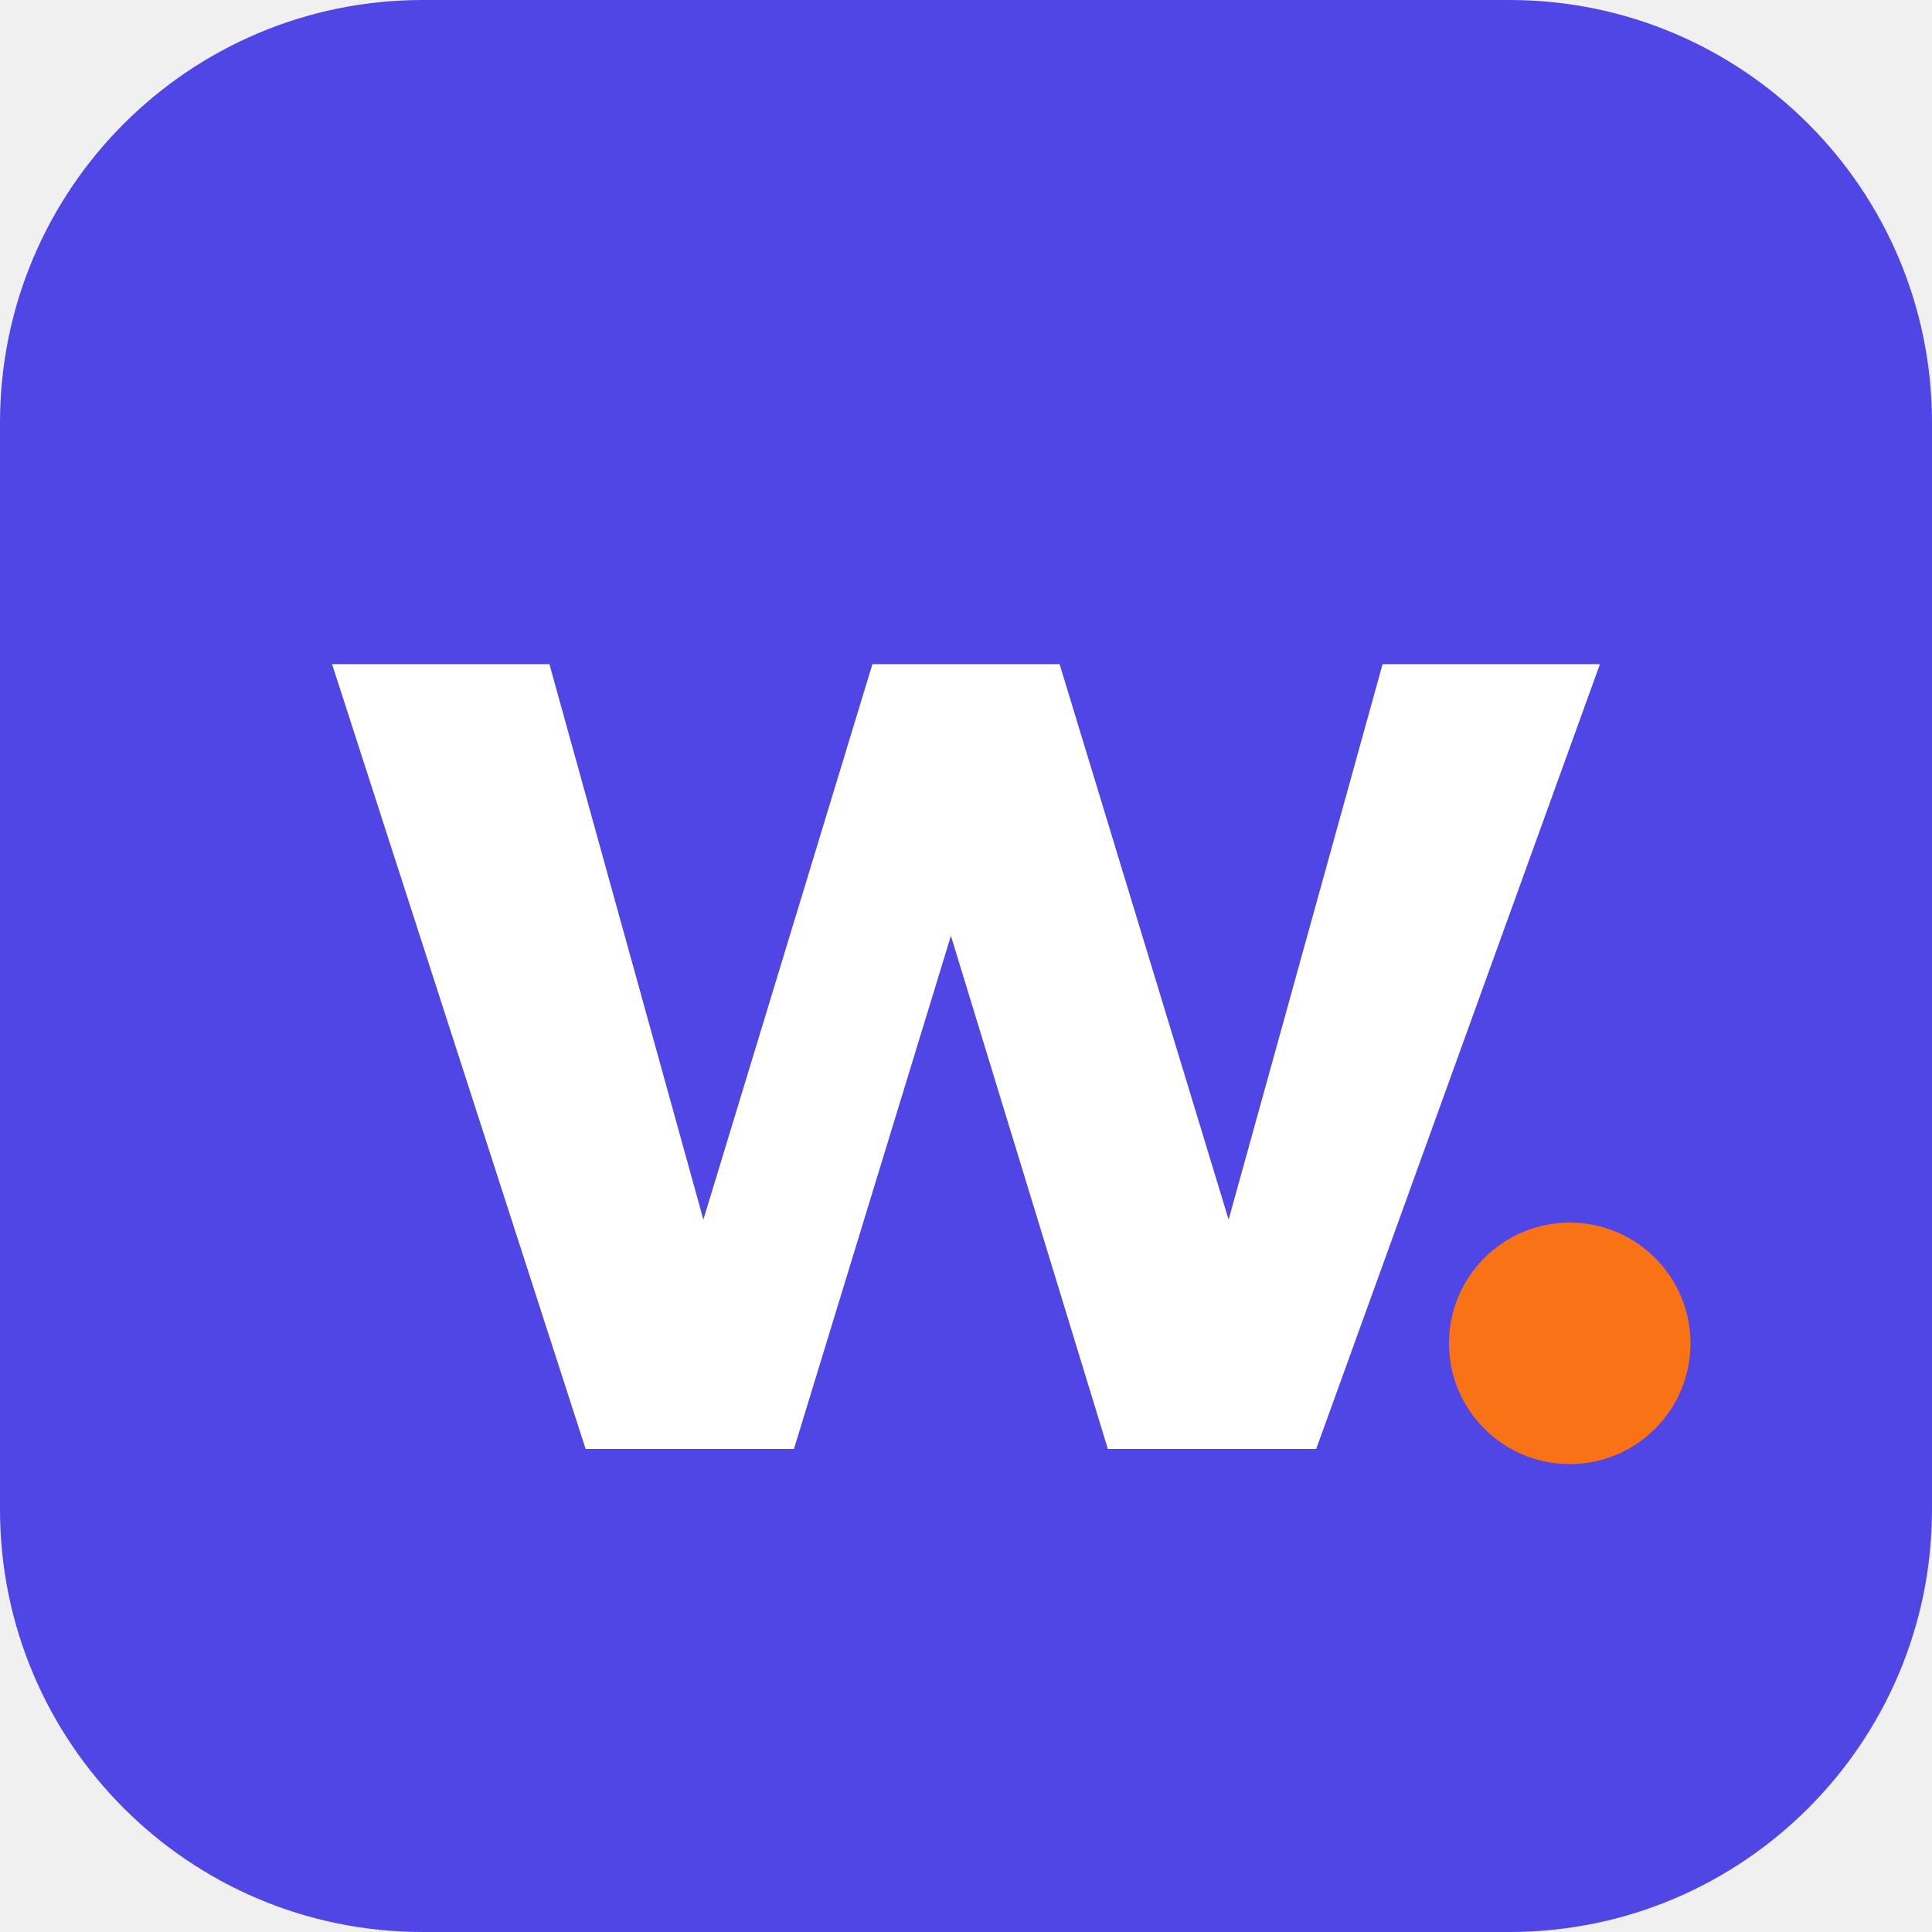
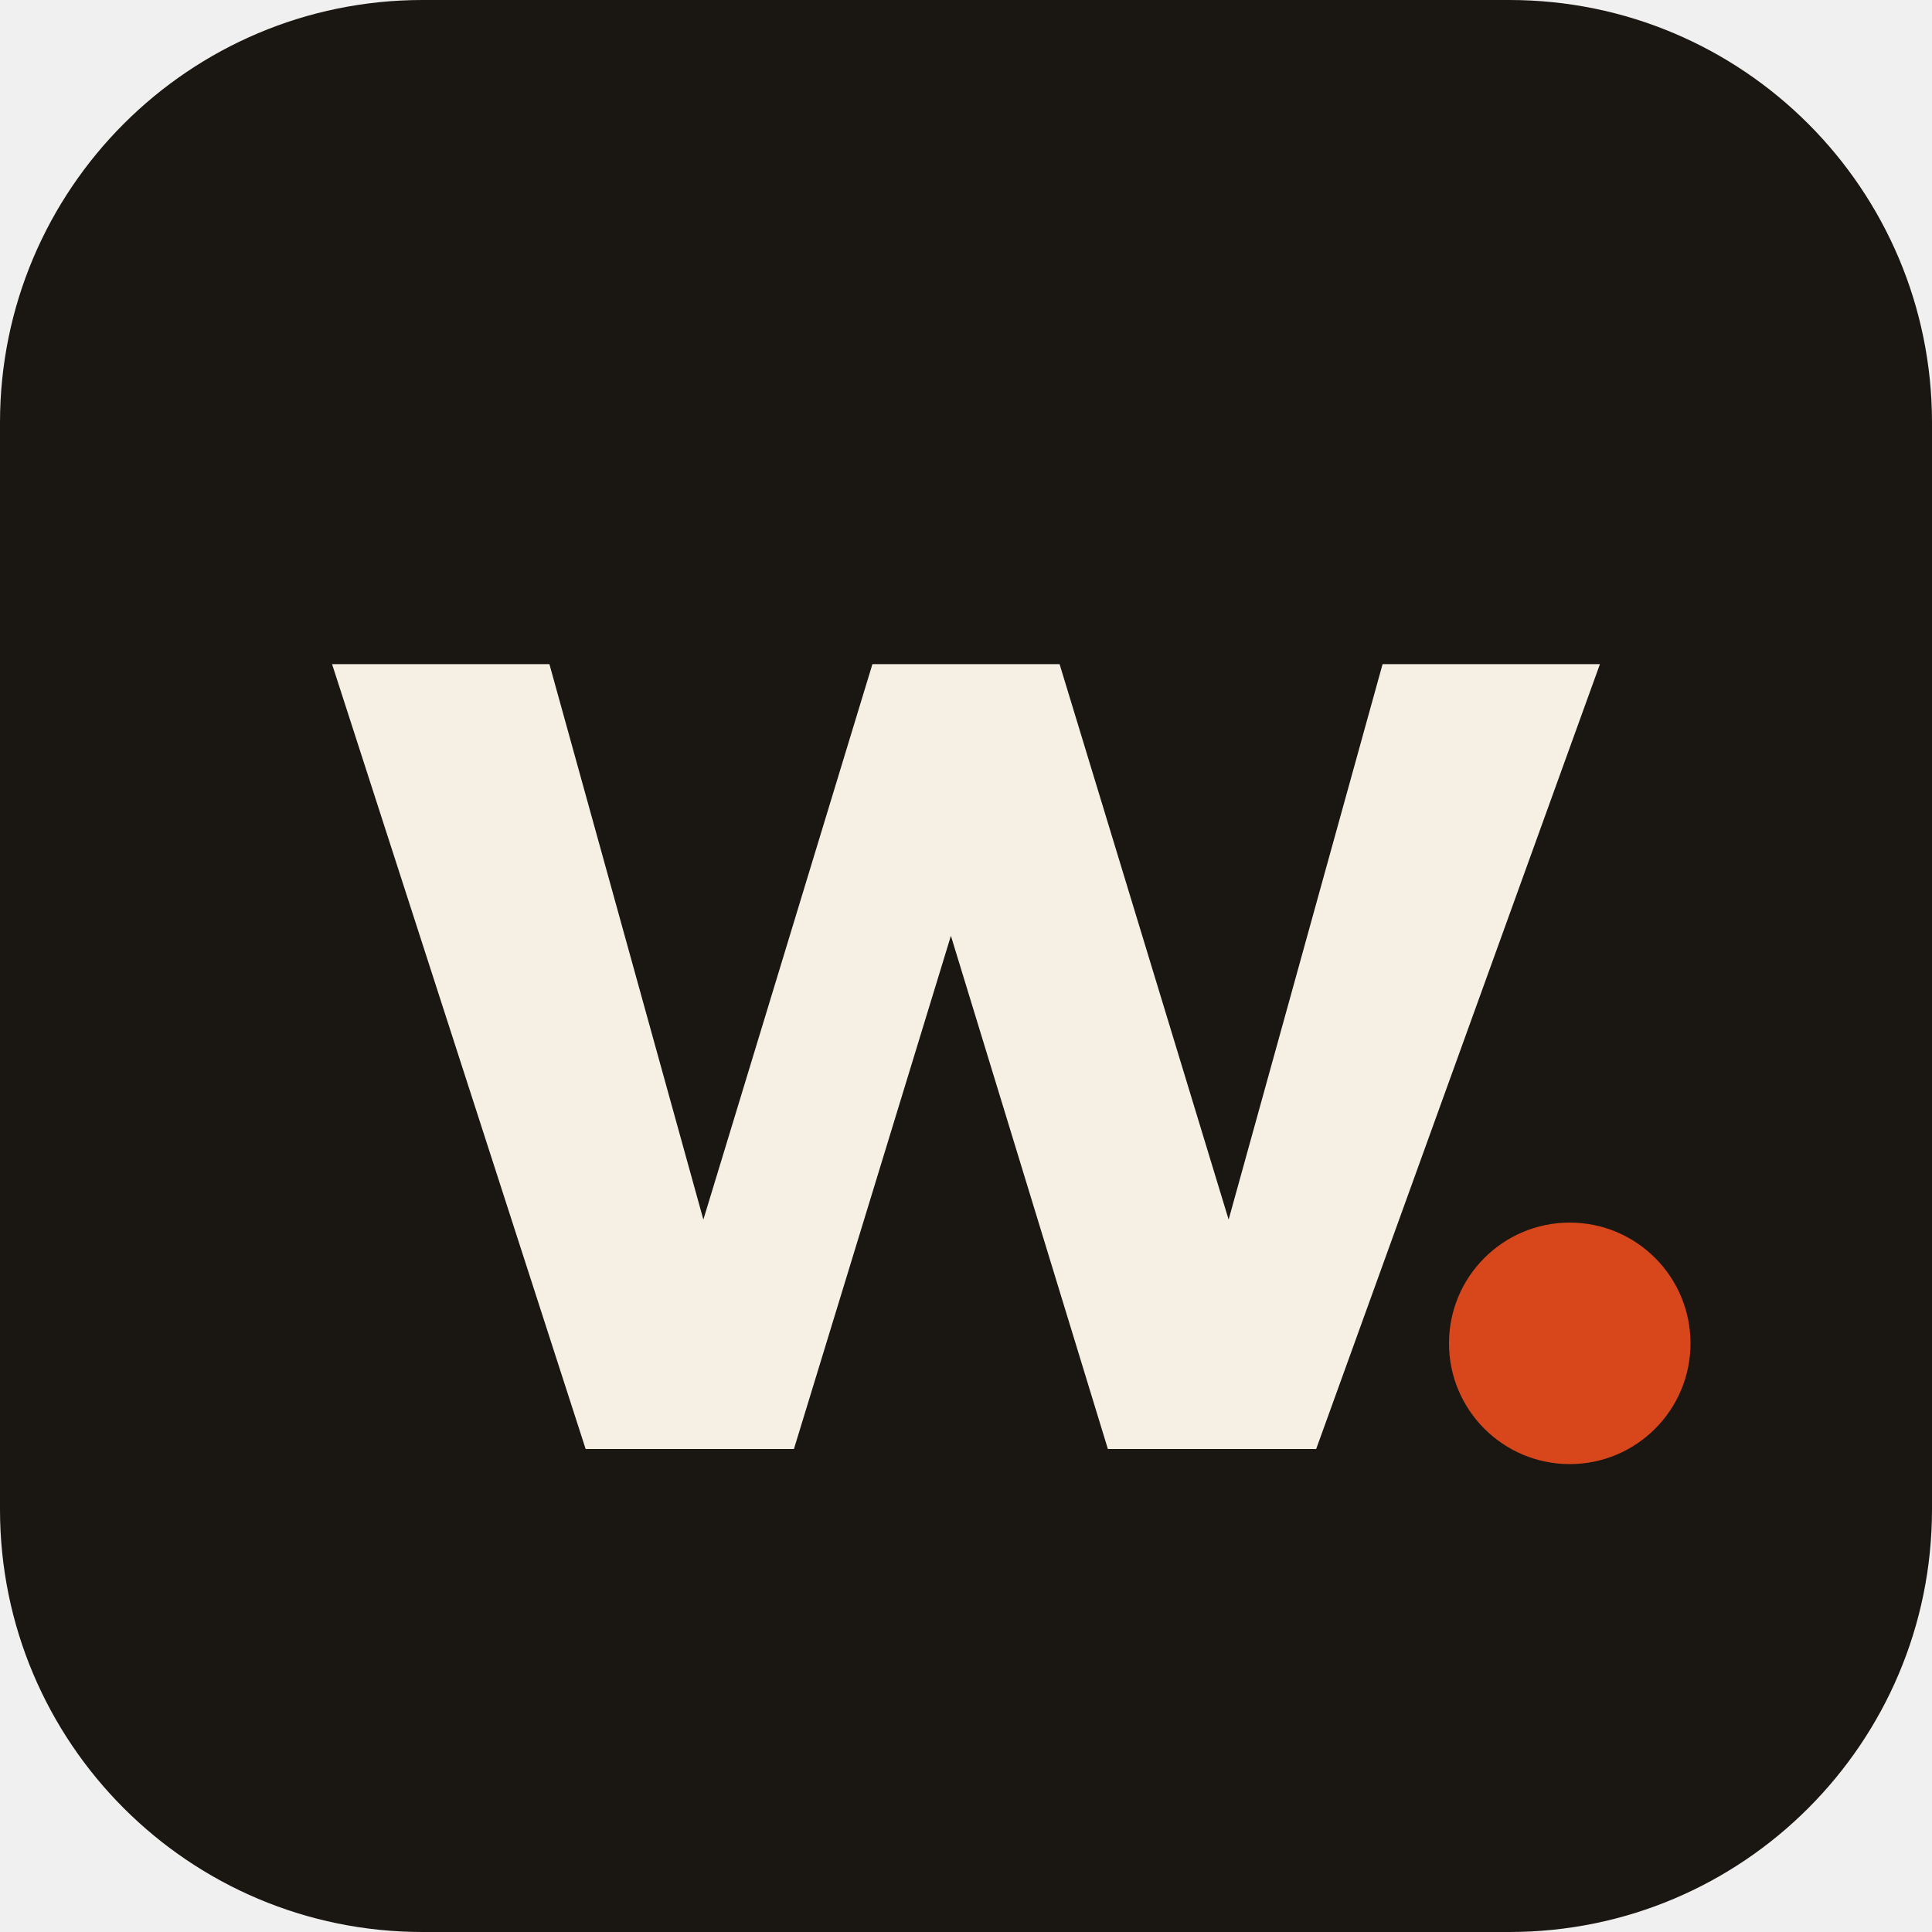
<svg xmlns="http://www.w3.org/2000/svg" viewBox="0 0 64 64">
-   <rect width="64" height="64" rx="14" fill="#4F46E5" />
-   <path d="M11 22h7.2l5.1 18.4L28.9 22h6.2l5.6 18.4L45.8 22H53l-9.4 26h-6.9l-5.2-17-5.2 17h-6.9z" fill="#fff" />
-   <circle cx="52" cy="44.5" r="4" fill="#F97316" />
+   <rect width="64" height="64" rx="14" fill="#1A1611" />
+   <path d="M11 22h7.2l5.1 18.4L28.9 22h6.2l5.6 18.4L45.8 22H53l-9.4 26h-6.9l-5.2-17-5.2 17h-6.9z" fill="#F5EFE4" />
+   <circle cx="52" cy="44.5" r="4" fill="#D8471B" />
</svg>
